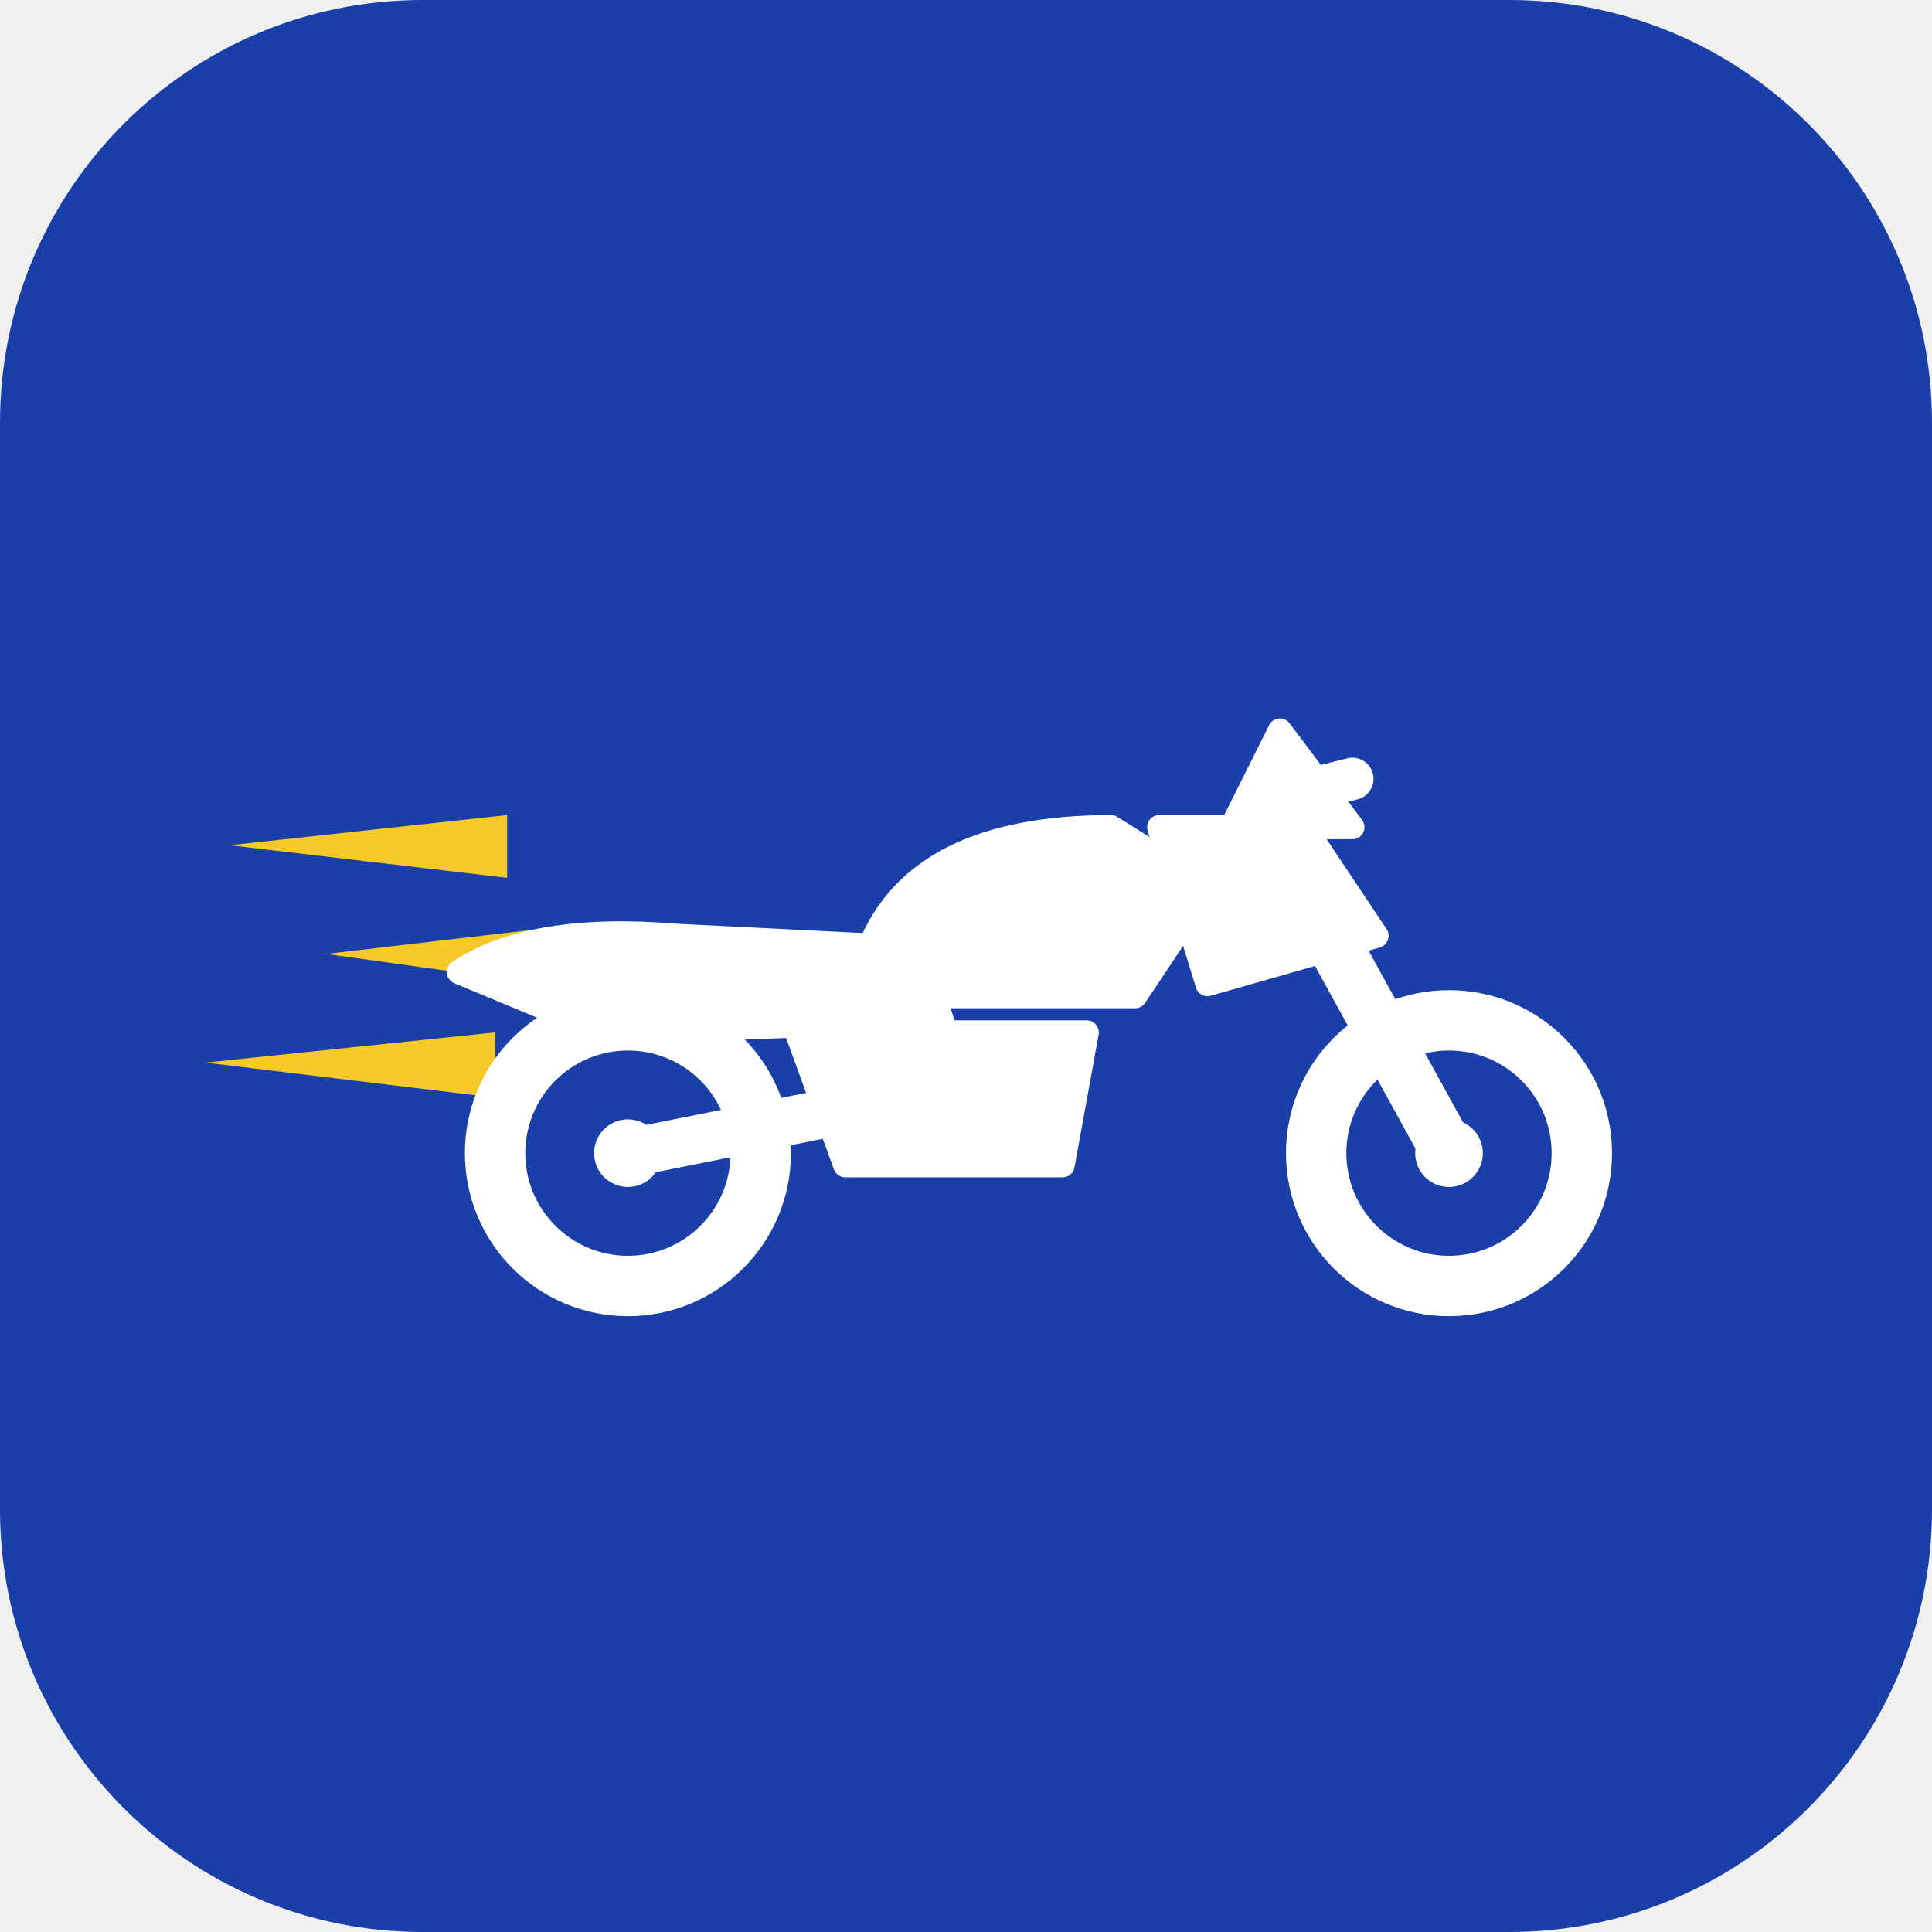
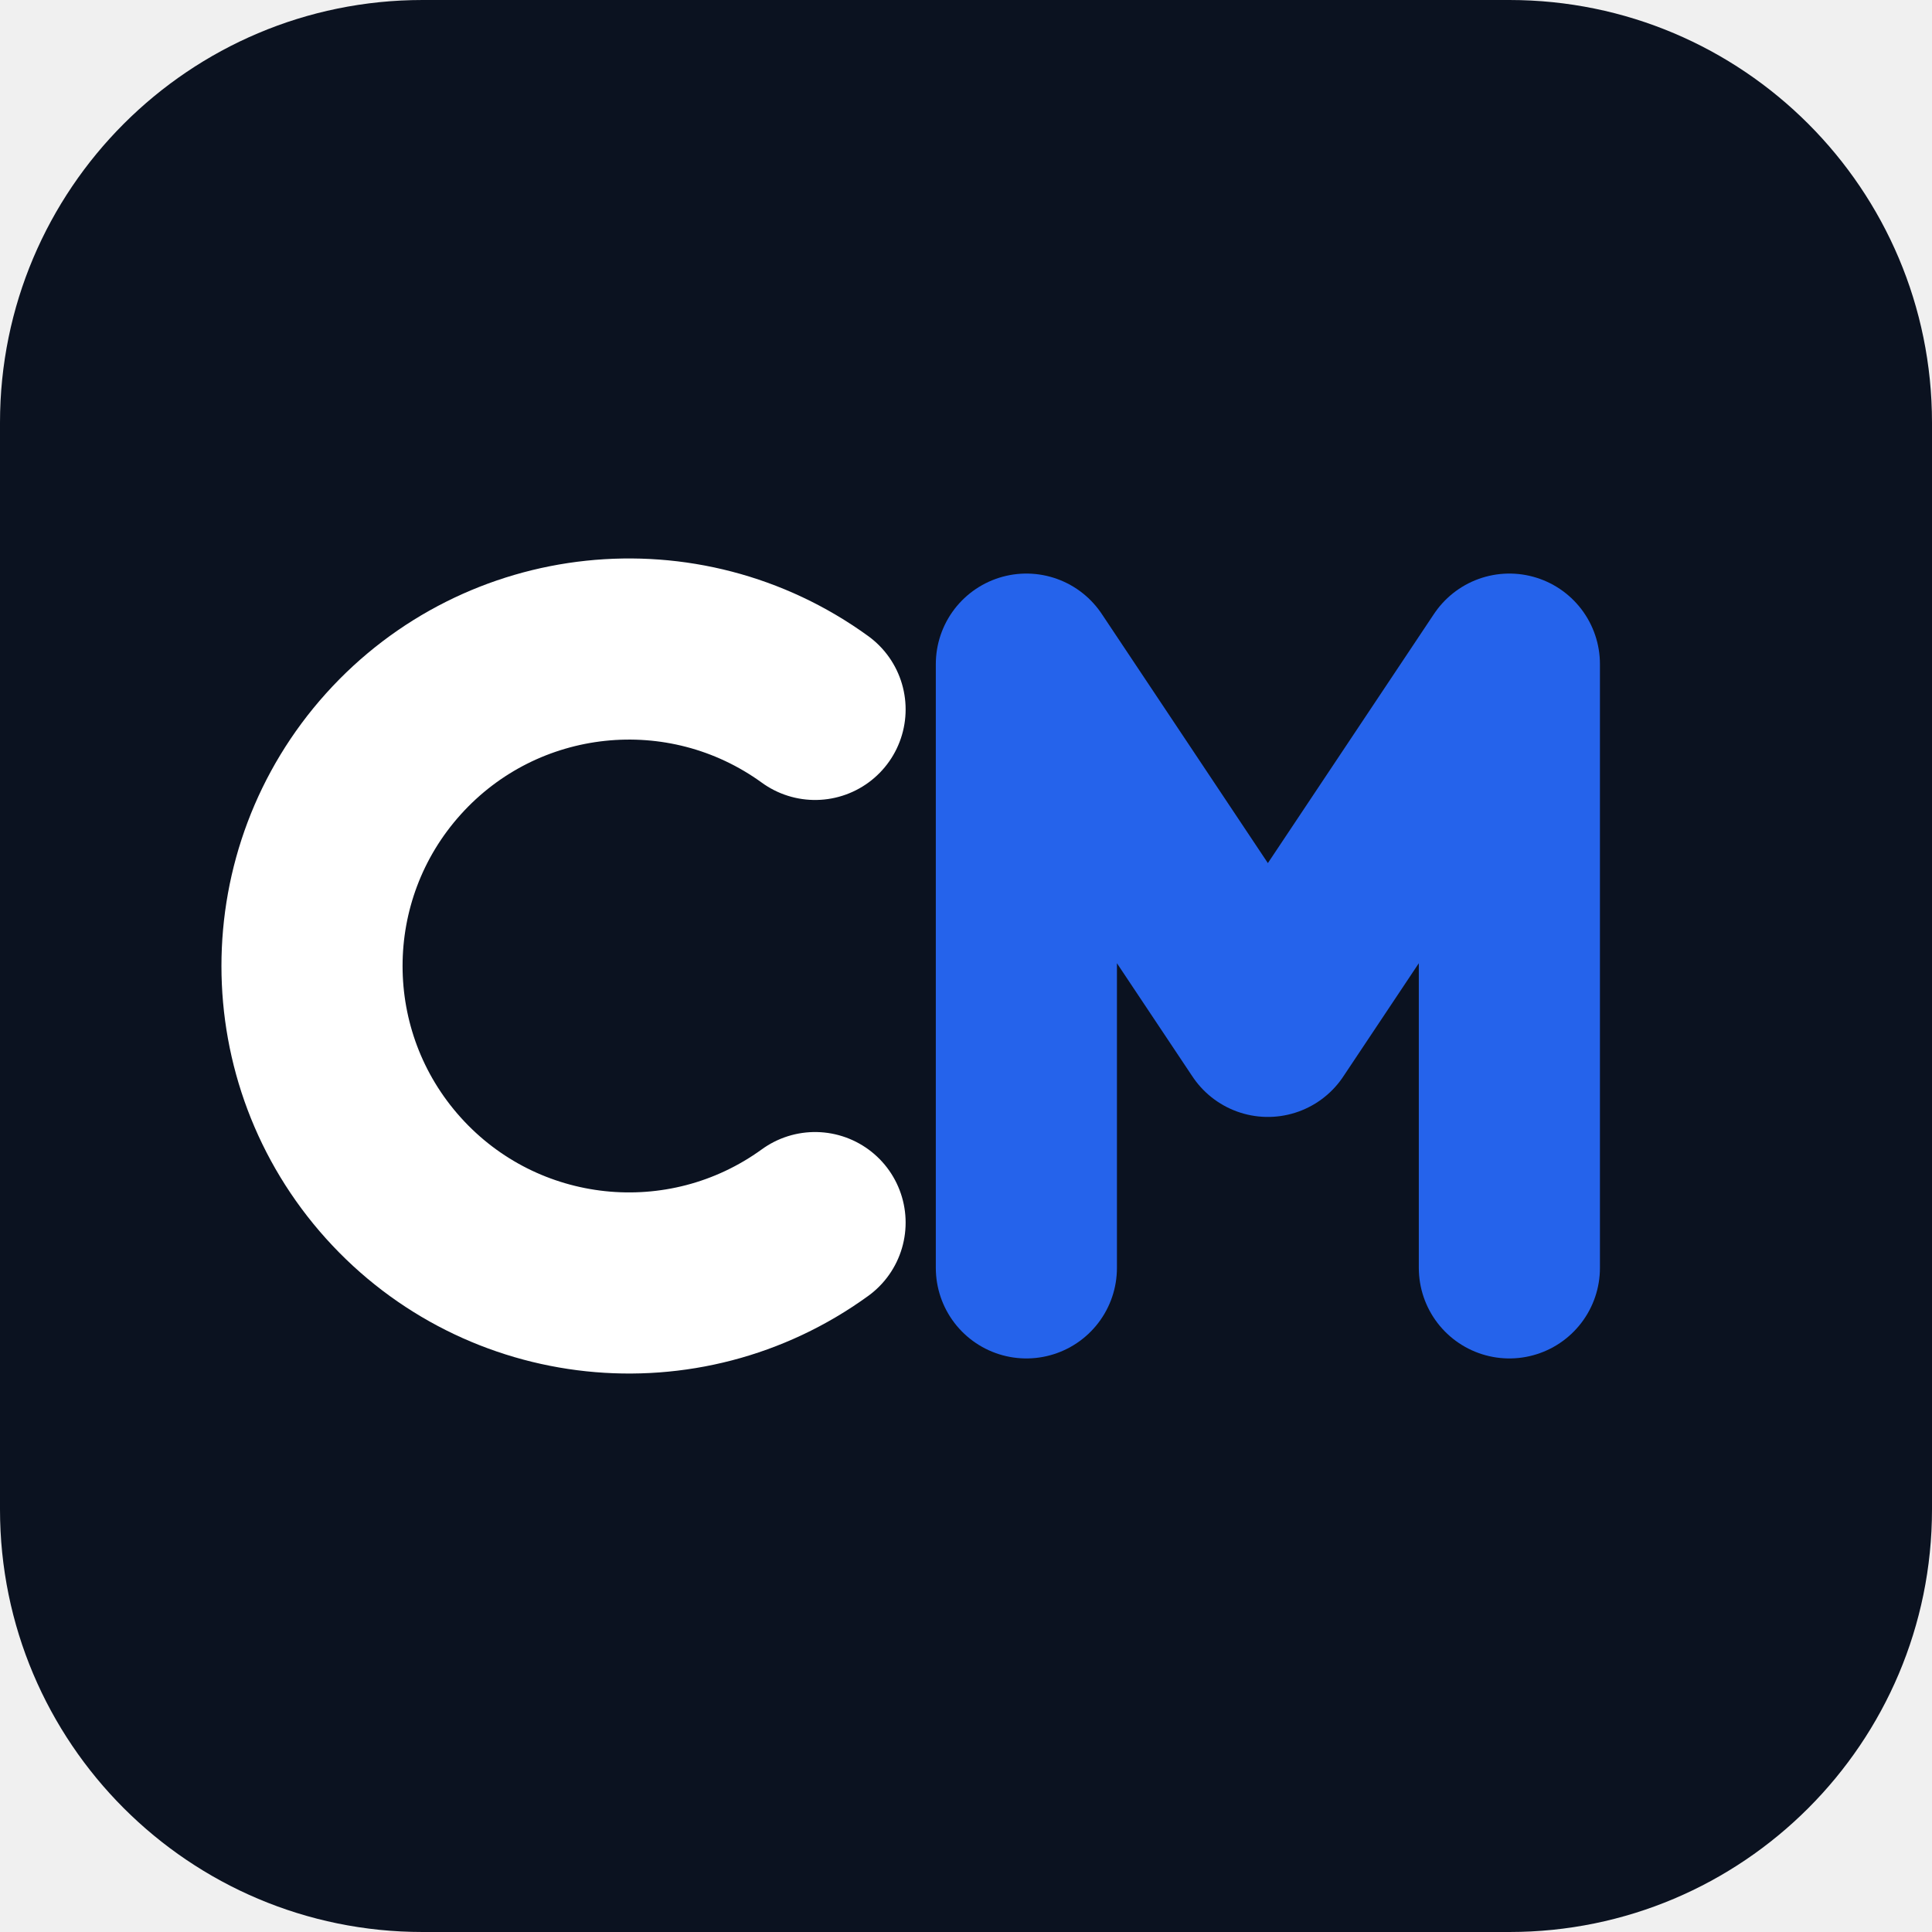
- <svg xmlns="http://www.w3.org/2000/svg" viewBox="0 0 64 64" role="img" aria-label="Compro Moto">
-   <rect width="64" height="64" rx="14" fill="#1A3FA8" />
-   <g transform="translate(6.4 19.8) scale(0.4)">
-     <g class="mark">
-       <g fill="#F5C928">
-         <path d="M3 20.5 26 18v5.2z" />
-         <path d="M11 29.5 29 27.4v4.6z" />
-         <path d="M1 38.5 25 36v5.4z" />
-       </g>
-       <g fill="none" stroke="#ffffff" stroke-width="5">
-         <circle cx="36" cy="46" r="11" />
-         <circle cx="104" cy="46" r="11" />
-       </g>
-       <g fill="#ffffff" stroke="#ffffff" stroke-linejoin="round" stroke-linecap="round">
-         <path stroke-width="2" d="M22 31Q28 27 40 28L60 29 62 35 34 36Z" />
-         <path stroke-width="2" d="M56 29Q60 19 76 19L84 24 78 33 58 33Z" />
-         <path stroke-width="2" d="M50 36H74L72 47H54Z" />
-         <path stroke-width="2" d="M80 19H92L98 28 84 32Z" />
-         <path stroke-width="2" d="M86 19 90 11 96 19Z" />
-       </g>
-       <g fill="none" stroke="#ffffff" stroke-linecap="round">
-         <path stroke-width="4" d="M36 46 56 42" />
-         <path stroke-width="4.5" d="M93 26 104 46" />
-         <path stroke-width="3.5" d="M88 17 96 15" />
-       </g>
-       <g fill="#ffffff">
-         <circle cx="36" cy="46" r="2.8" />
-         <circle cx="104" cy="46" r="2.8" />
-       </g>
-     </g>
+ <svg xmlns="http://www.w3.org/2000/svg" viewBox="0 0 64 64" role="img" aria-label="Compriamo Moto">
+   <rect width="64" height="64" rx="14" fill="#0B1220" />
+   <g fill="none" stroke="#ffffff" stroke-width="6" stroke-linecap="round" stroke-linejoin="round">
+     <path d="M27 23.5a10.5 10.5 0 1 0 0 17" />
  </g>
+   <path d="M34 42V22l8 12 8-12v20" fill="none" stroke="#2563EB" stroke-width="6" stroke-linecap="round" stroke-linejoin="round" />
</svg>
